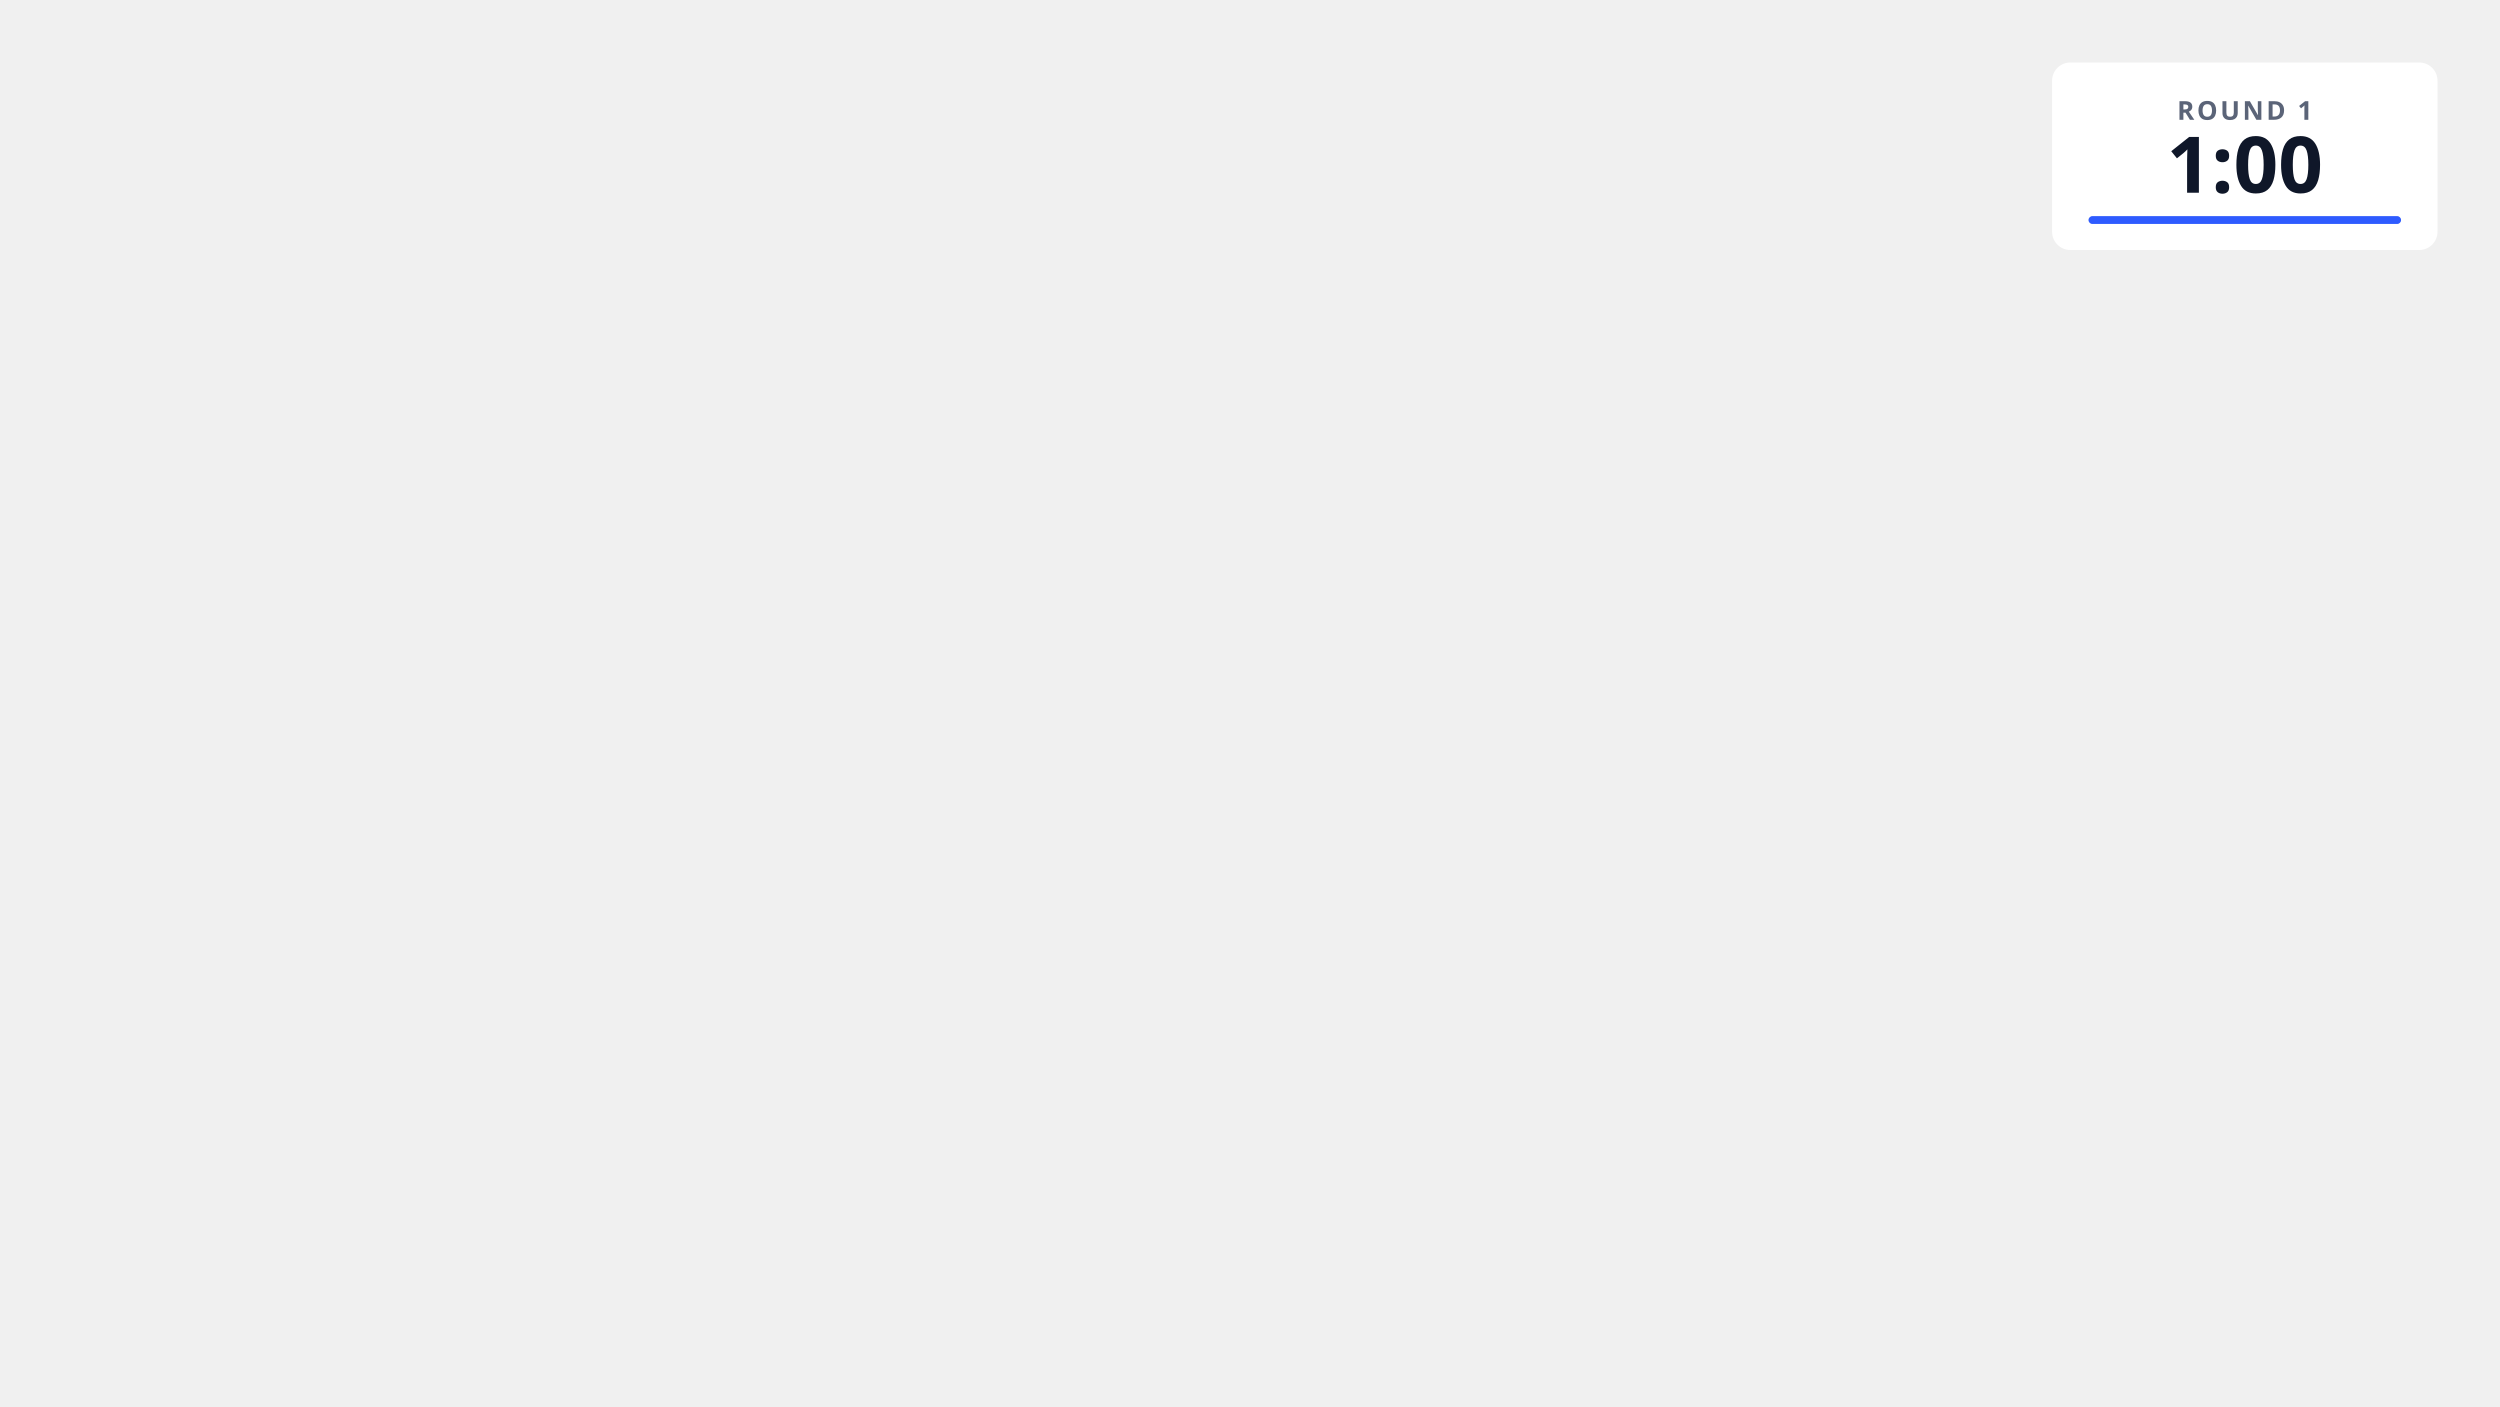
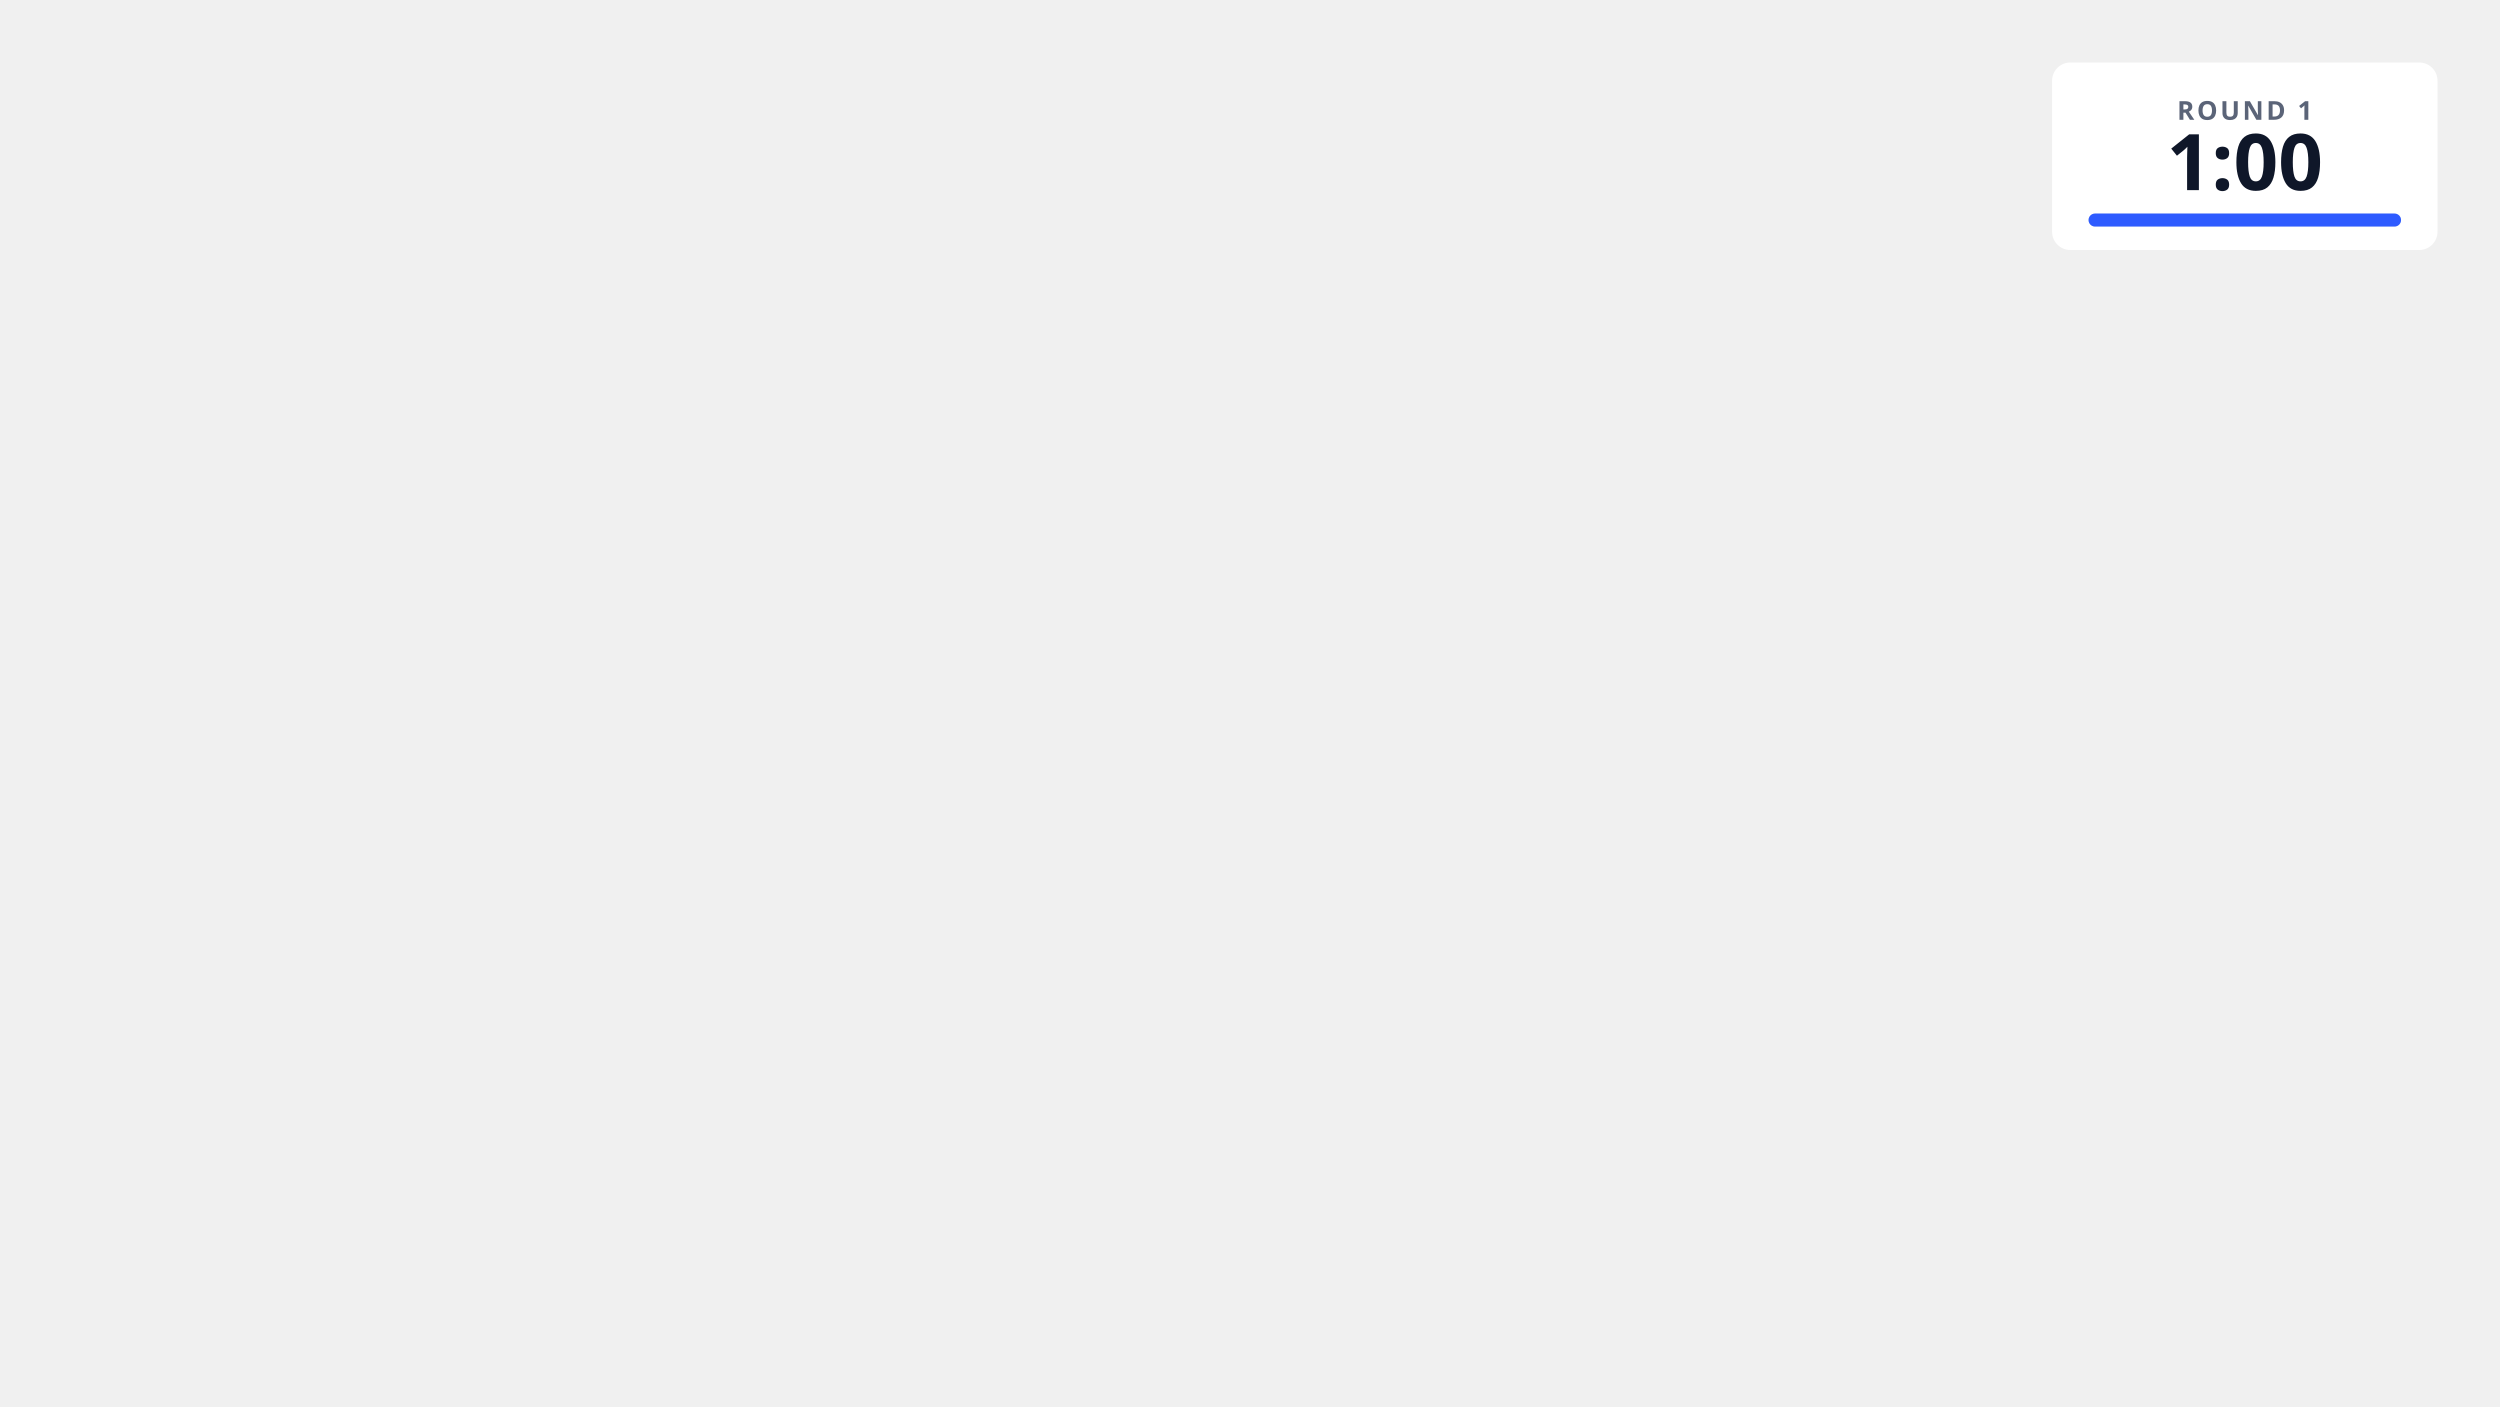
<svg xmlns="http://www.w3.org/2000/svg" version="1.1" viewBox="0 0 1920 1080">
  <g id="Board">
    <rect id="Panel" x="1576" y="48" width="296" height="144" rx="14" fill="#FFFFFF" />
-     <rect id="Track" x="1604" y="166" width="240" height="6" rx="3" fill="#E3E7EF" />
+     <rect id="Track" x="1604" y="164" width="240" height="10" rx="5" fill="#E3E7EF" />
  </g>
  <g id="Moments">
-     <rect id="Timer_bar" x="1604" y="166" width="240" height="6" rx="3" fill="#2E5BFF" />
+     <rect id="Timer_bar" x="1604" y="164" width="240" height="10" rx="5" fill="#2E5BFF" />
    <g id="Warning" style="display:none">
      <rect x="1579" y="51" width="290" height="138" rx="12" fill="none" stroke="#E5484D" stroke-width="6" />
    </g>
    <g id="Paused" style="display:none">
      <rect x="1644" y="202" width="160" height="40" rx="10" fill="#0F1729" />
      <text x="1724" y="229" text-anchor="middle" font-size="20" font-weight="800" fill="#FFFFFF" font-family="Manrope, sans-serif" letter-spacing="2">PAUSED</text>
    </g>
    <g id="Time_up" style="display:none">
      <rect x="1624" y="202" width="200" height="40" rx="10" fill="#E5484D" />
      <text x="1724" y="229" text-anchor="middle" font-size="20" font-weight="800" fill="#FFFFFF" font-family="Manrope, sans-serif" letter-spacing="2">TIME’S UP</text>
    </g>
  </g>
  <g id="Text" font-family="Manrope, sans-serif">
    <text id="Title" x="1724" y="92" text-anchor="middle" font-size="20" font-weight="800" fill="#5B6478" letter-spacing="2">ROUND 1</text>
-     <text id="Clock" x="1724" y="148" text-anchor="middle" font-size="60" font-weight="800" fill="#0F1729" style="font-variant-numeric: tabular-nums">1:00</text>
+     <text id="Clock" x="1724" y="146" text-anchor="middle" font-size="60" font-weight="800" fill="#0F1729" style="font-variant-numeric: tabular-nums">1:00</text>
  </g>
</svg>
